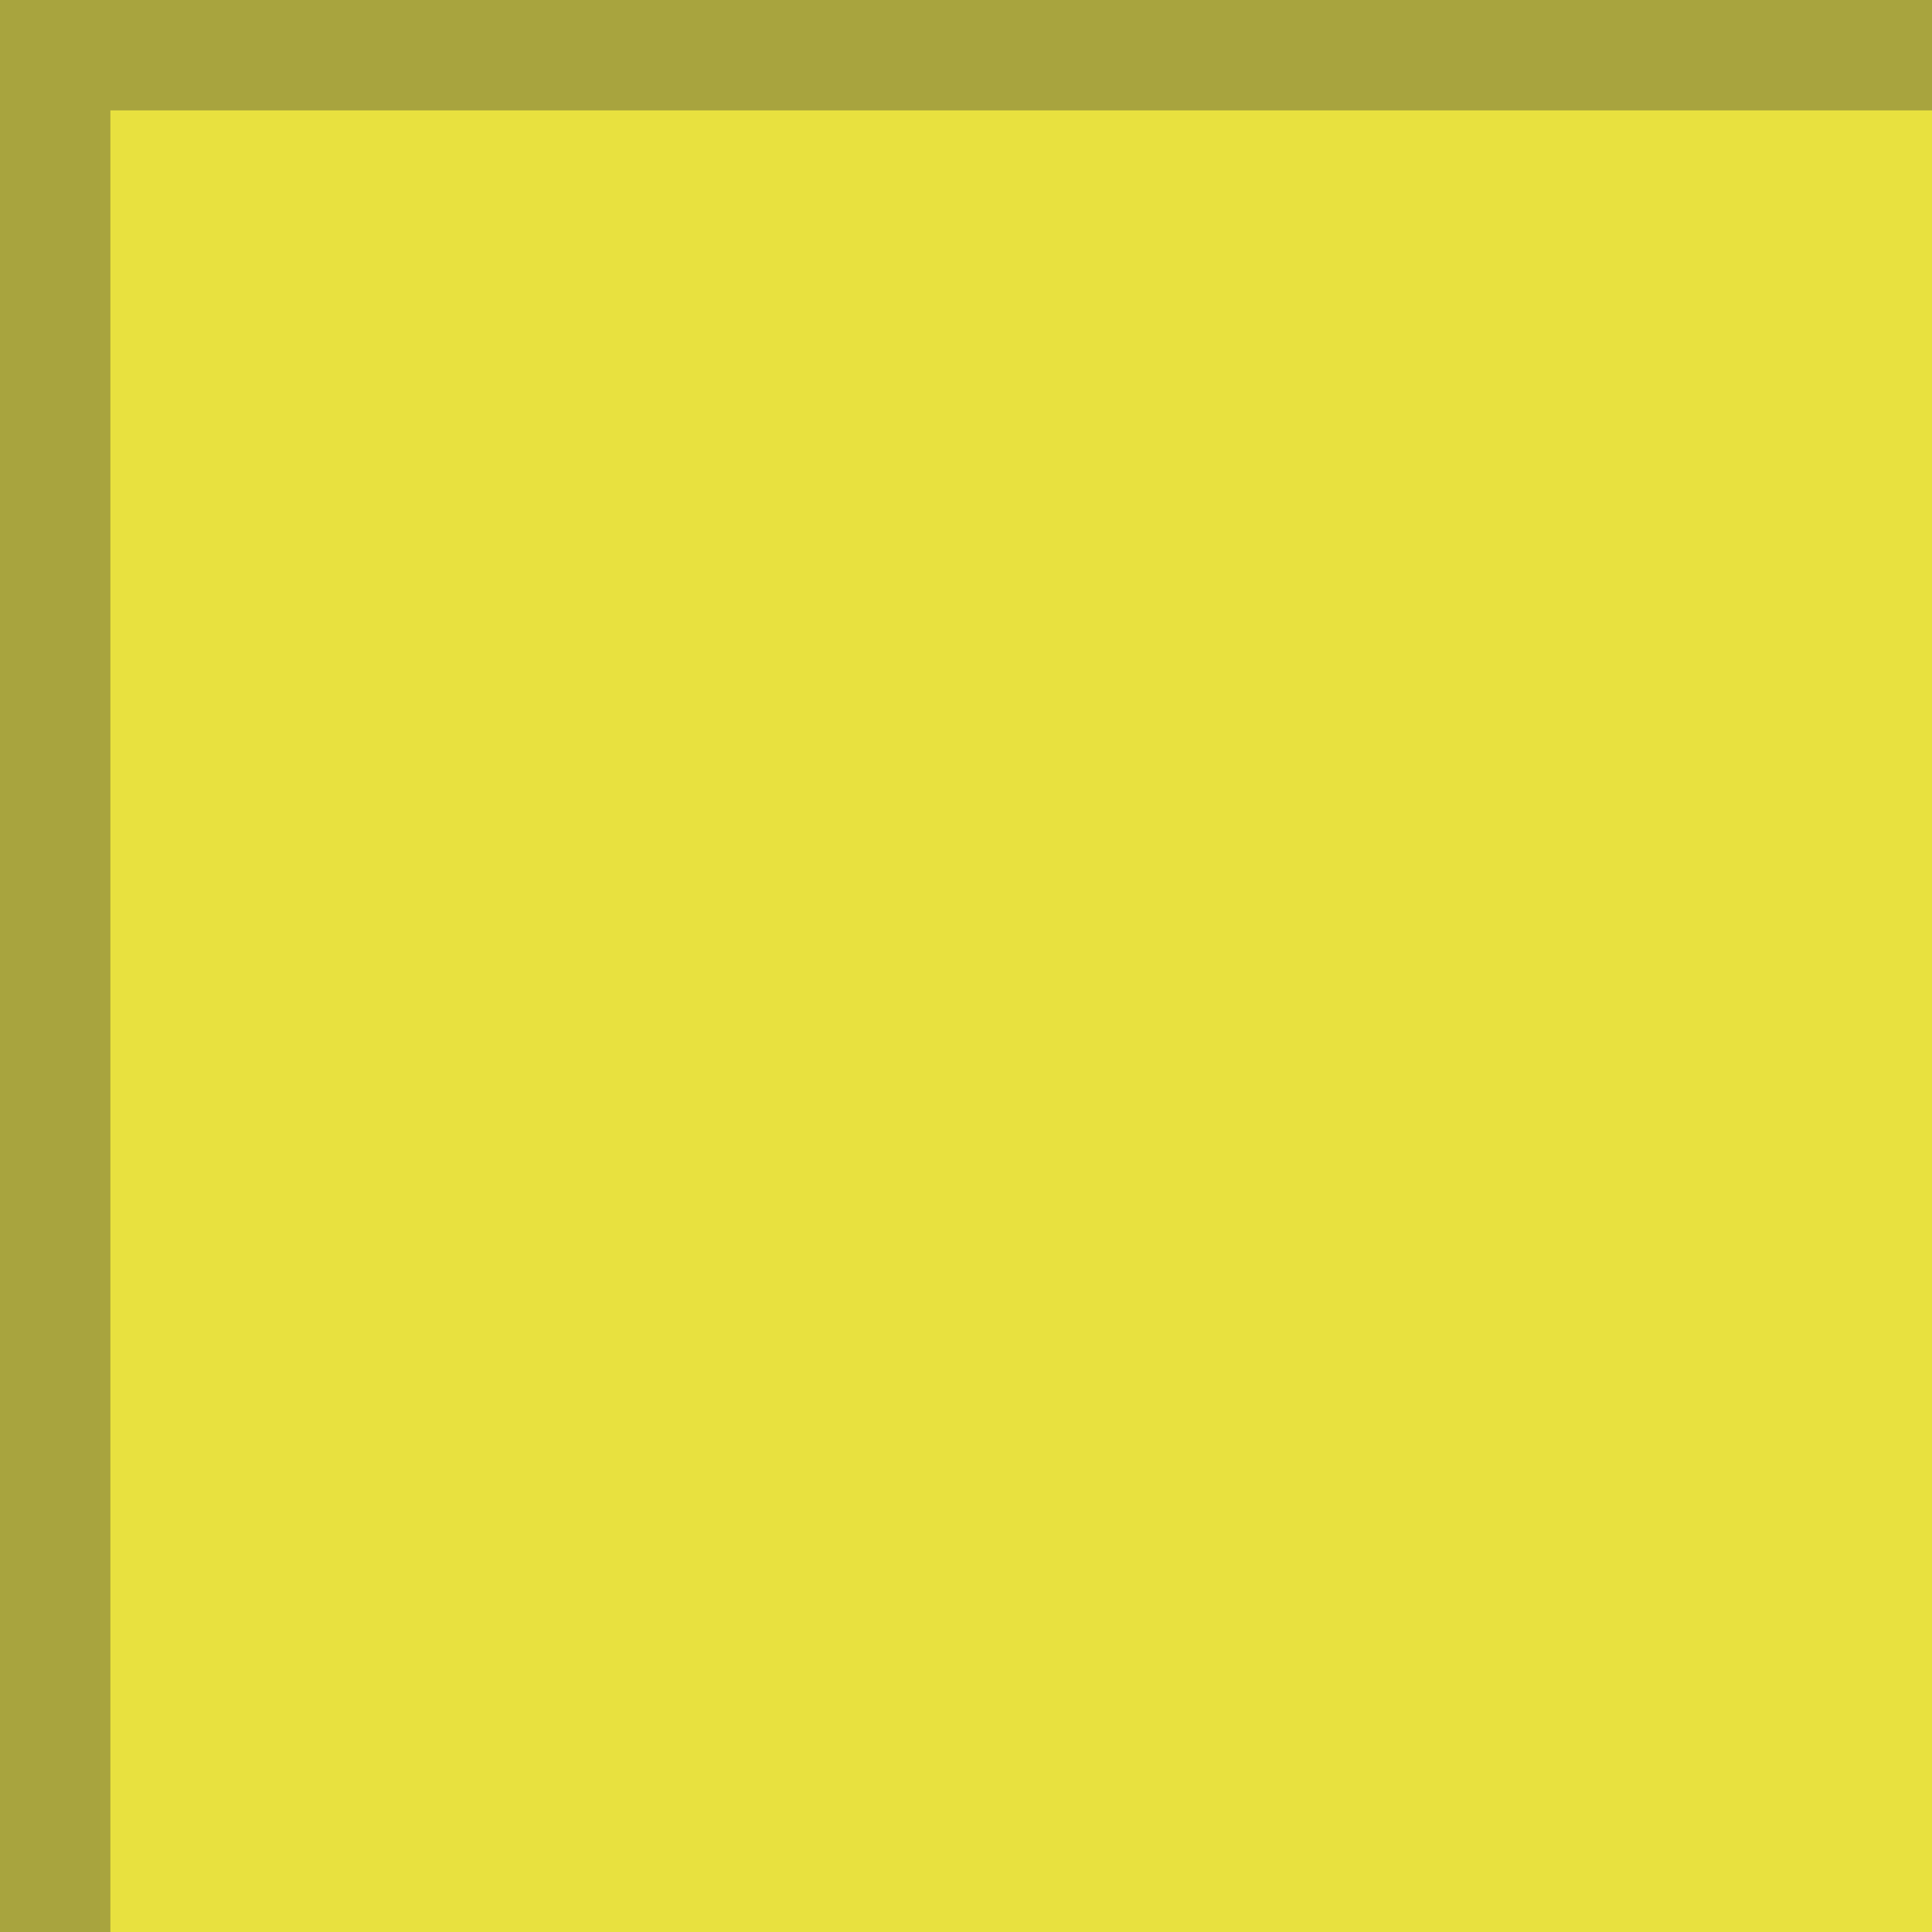
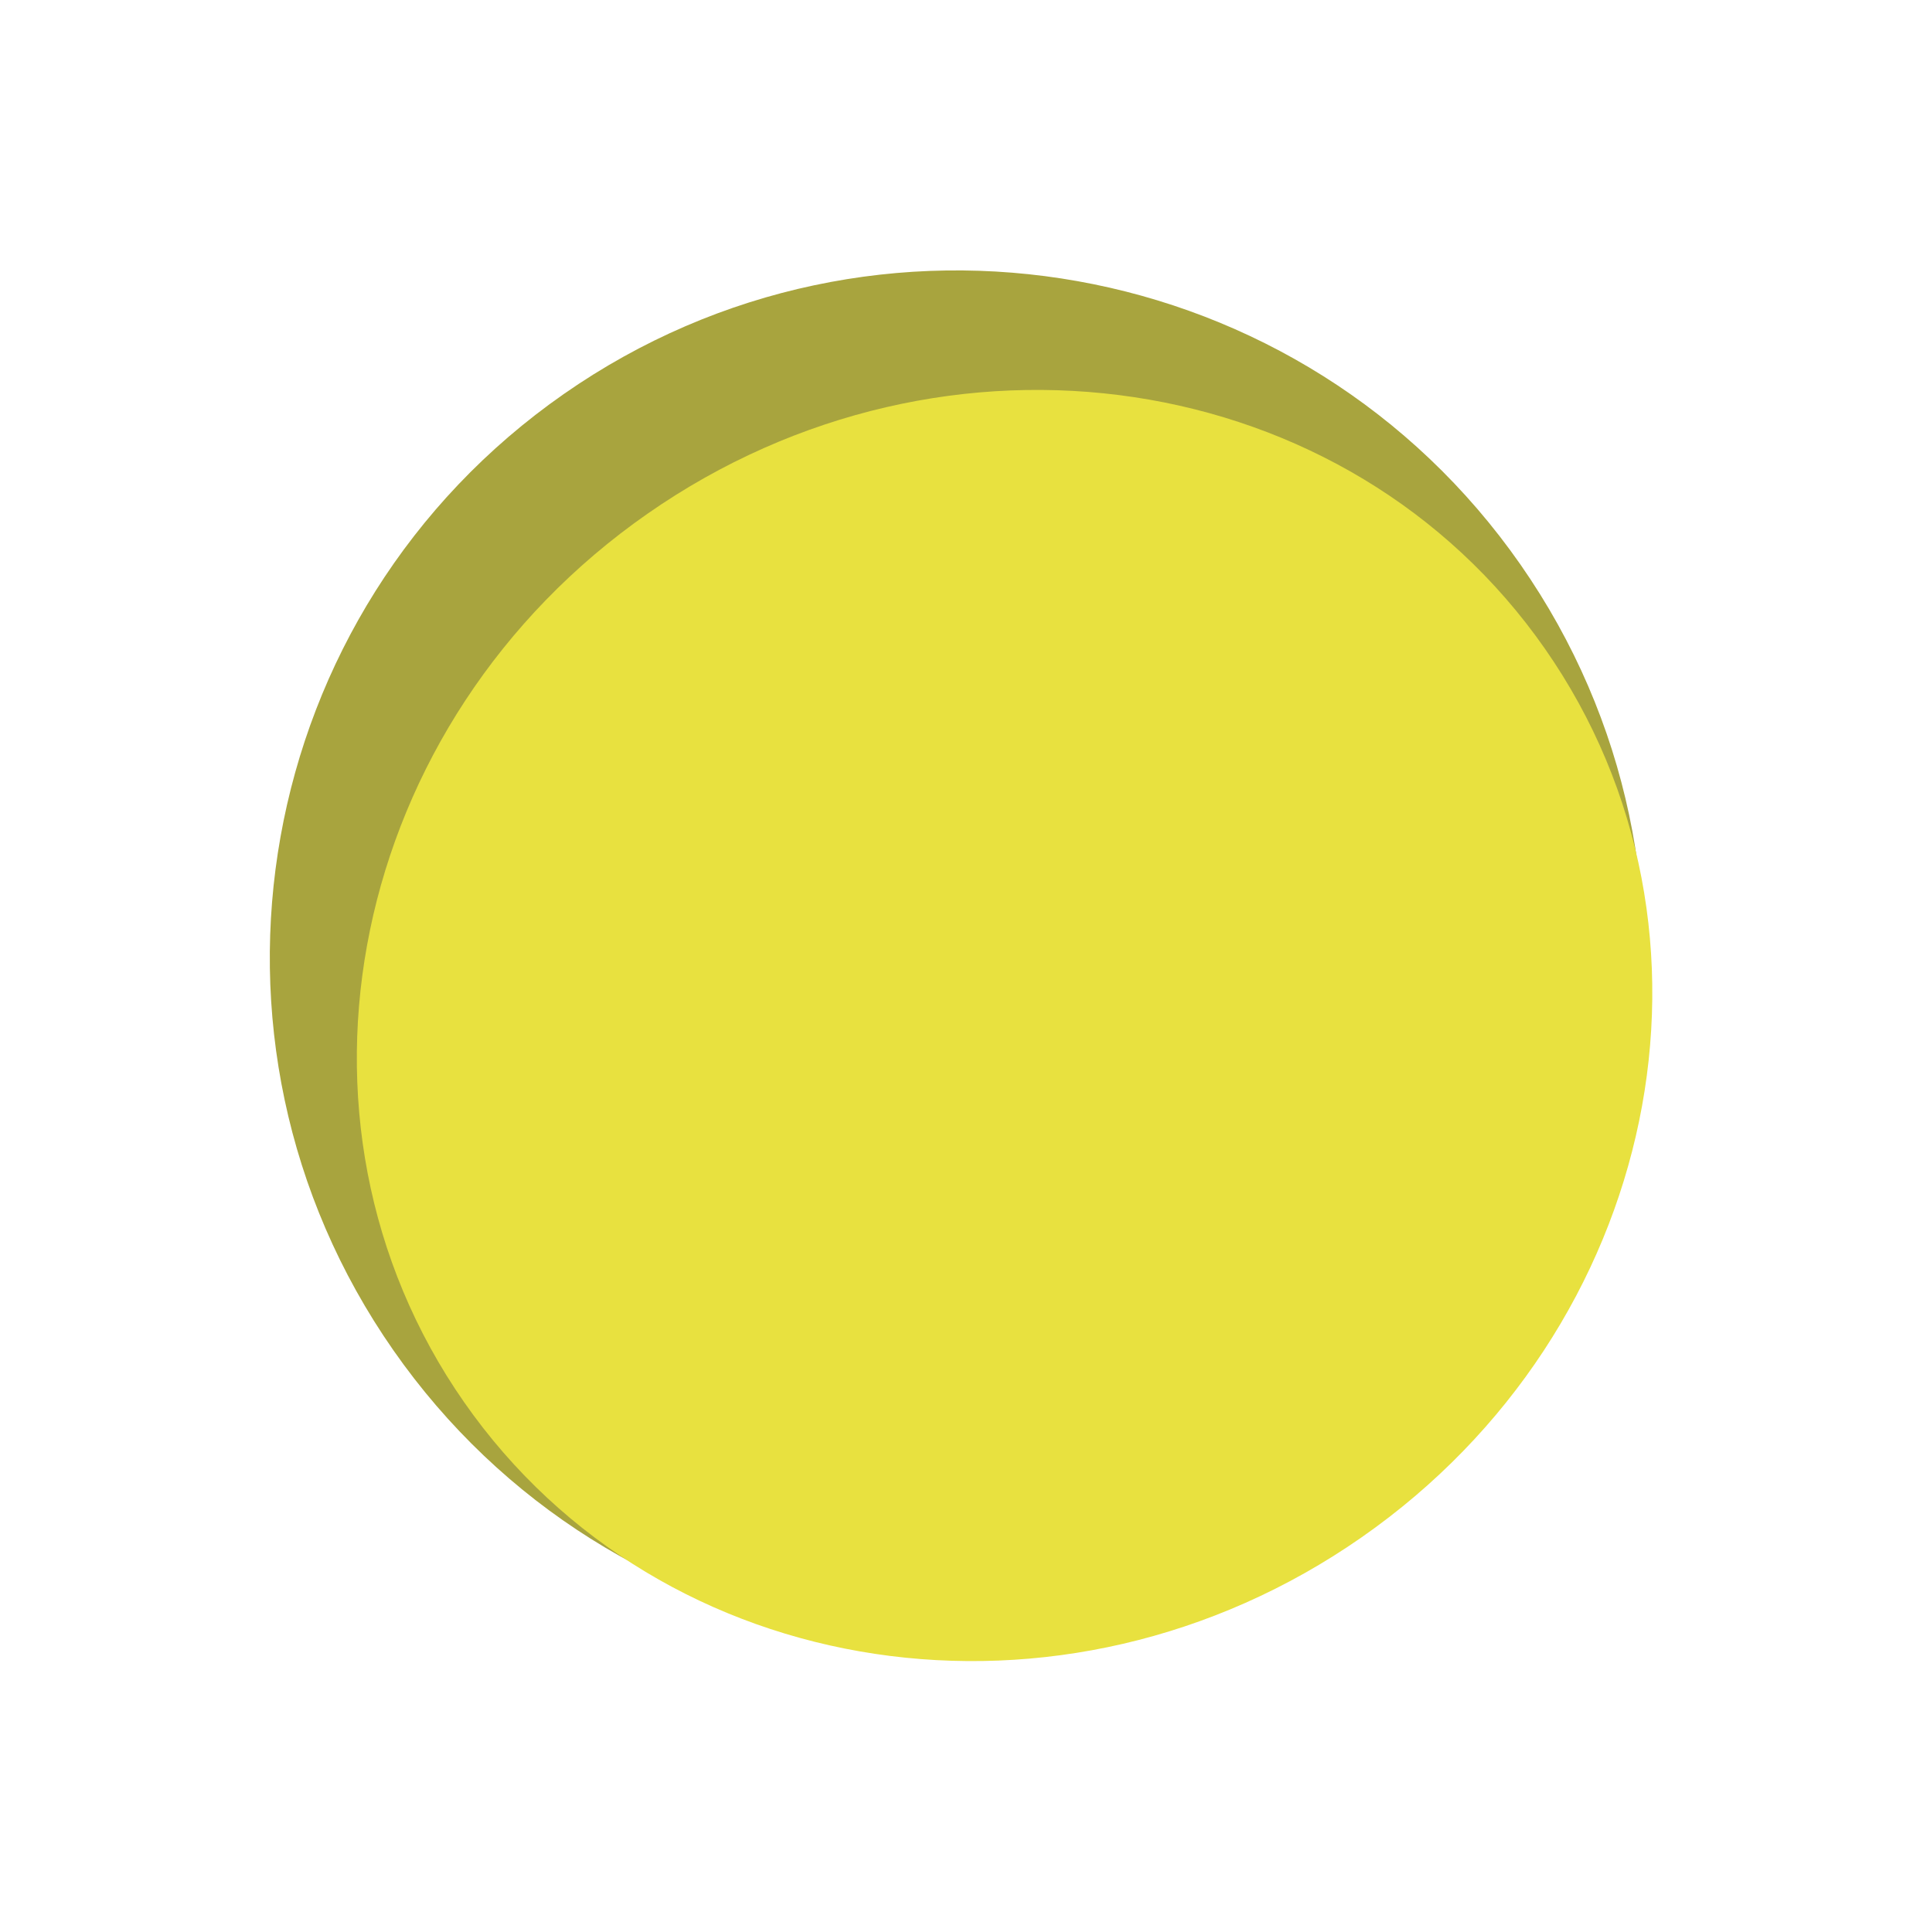
- <svg xmlns="http://www.w3.org/2000/svg" width="560" height="560" viewBox="0 0 560 560" fill="none">
-   <rect width="560" height="560" fill="#A8A43E" />
-   <rect x="32" y="32" width="528" height="528" fill="#E8E13F" />
+ <svg xmlns="http://www.w3.org/2000/svg" width="647" height="649" viewBox="0 0 647 649" fill="none">
+   <circle cx="321.367" cy="321.591" r="230.733" transform="rotate(55.1155 321.367 321.591)" fill="#A8A43E" />
+   <ellipse cx="337.384" cy="344.492" rx="209.614" ry="221.26" transform="rotate(55.1155 337.384 344.492)" fill="#E8E13F" />
</svg>
